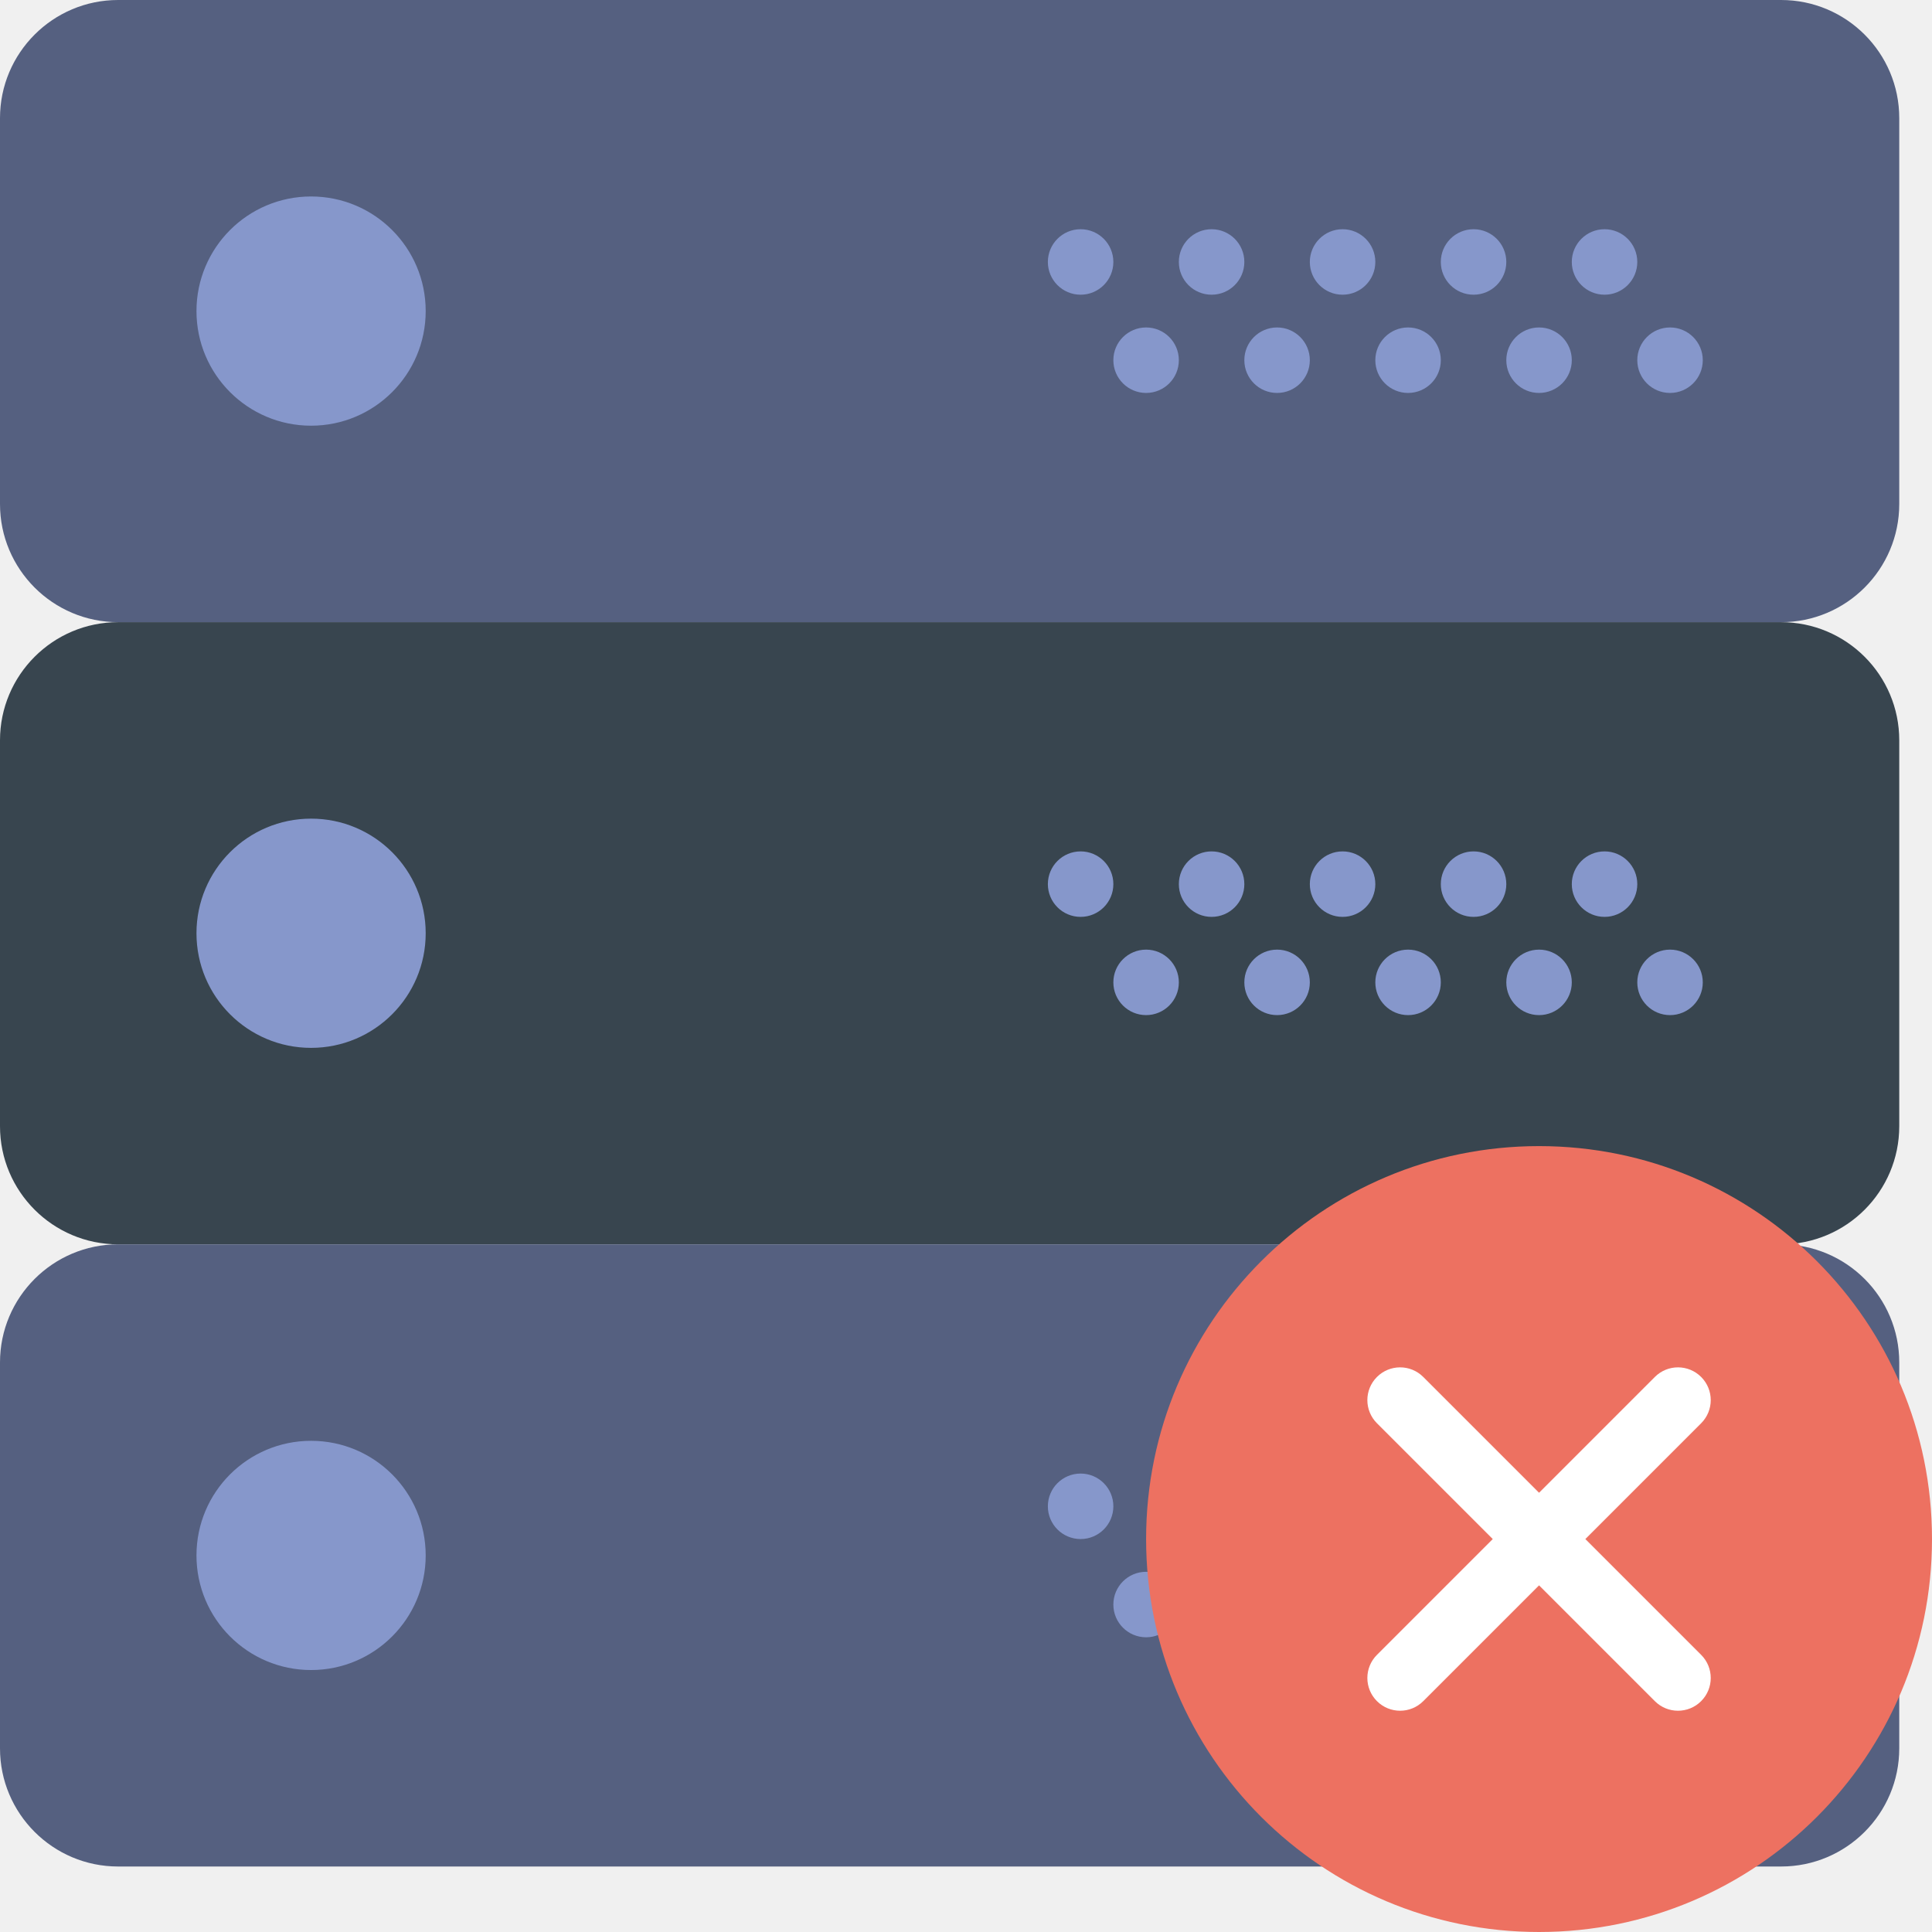
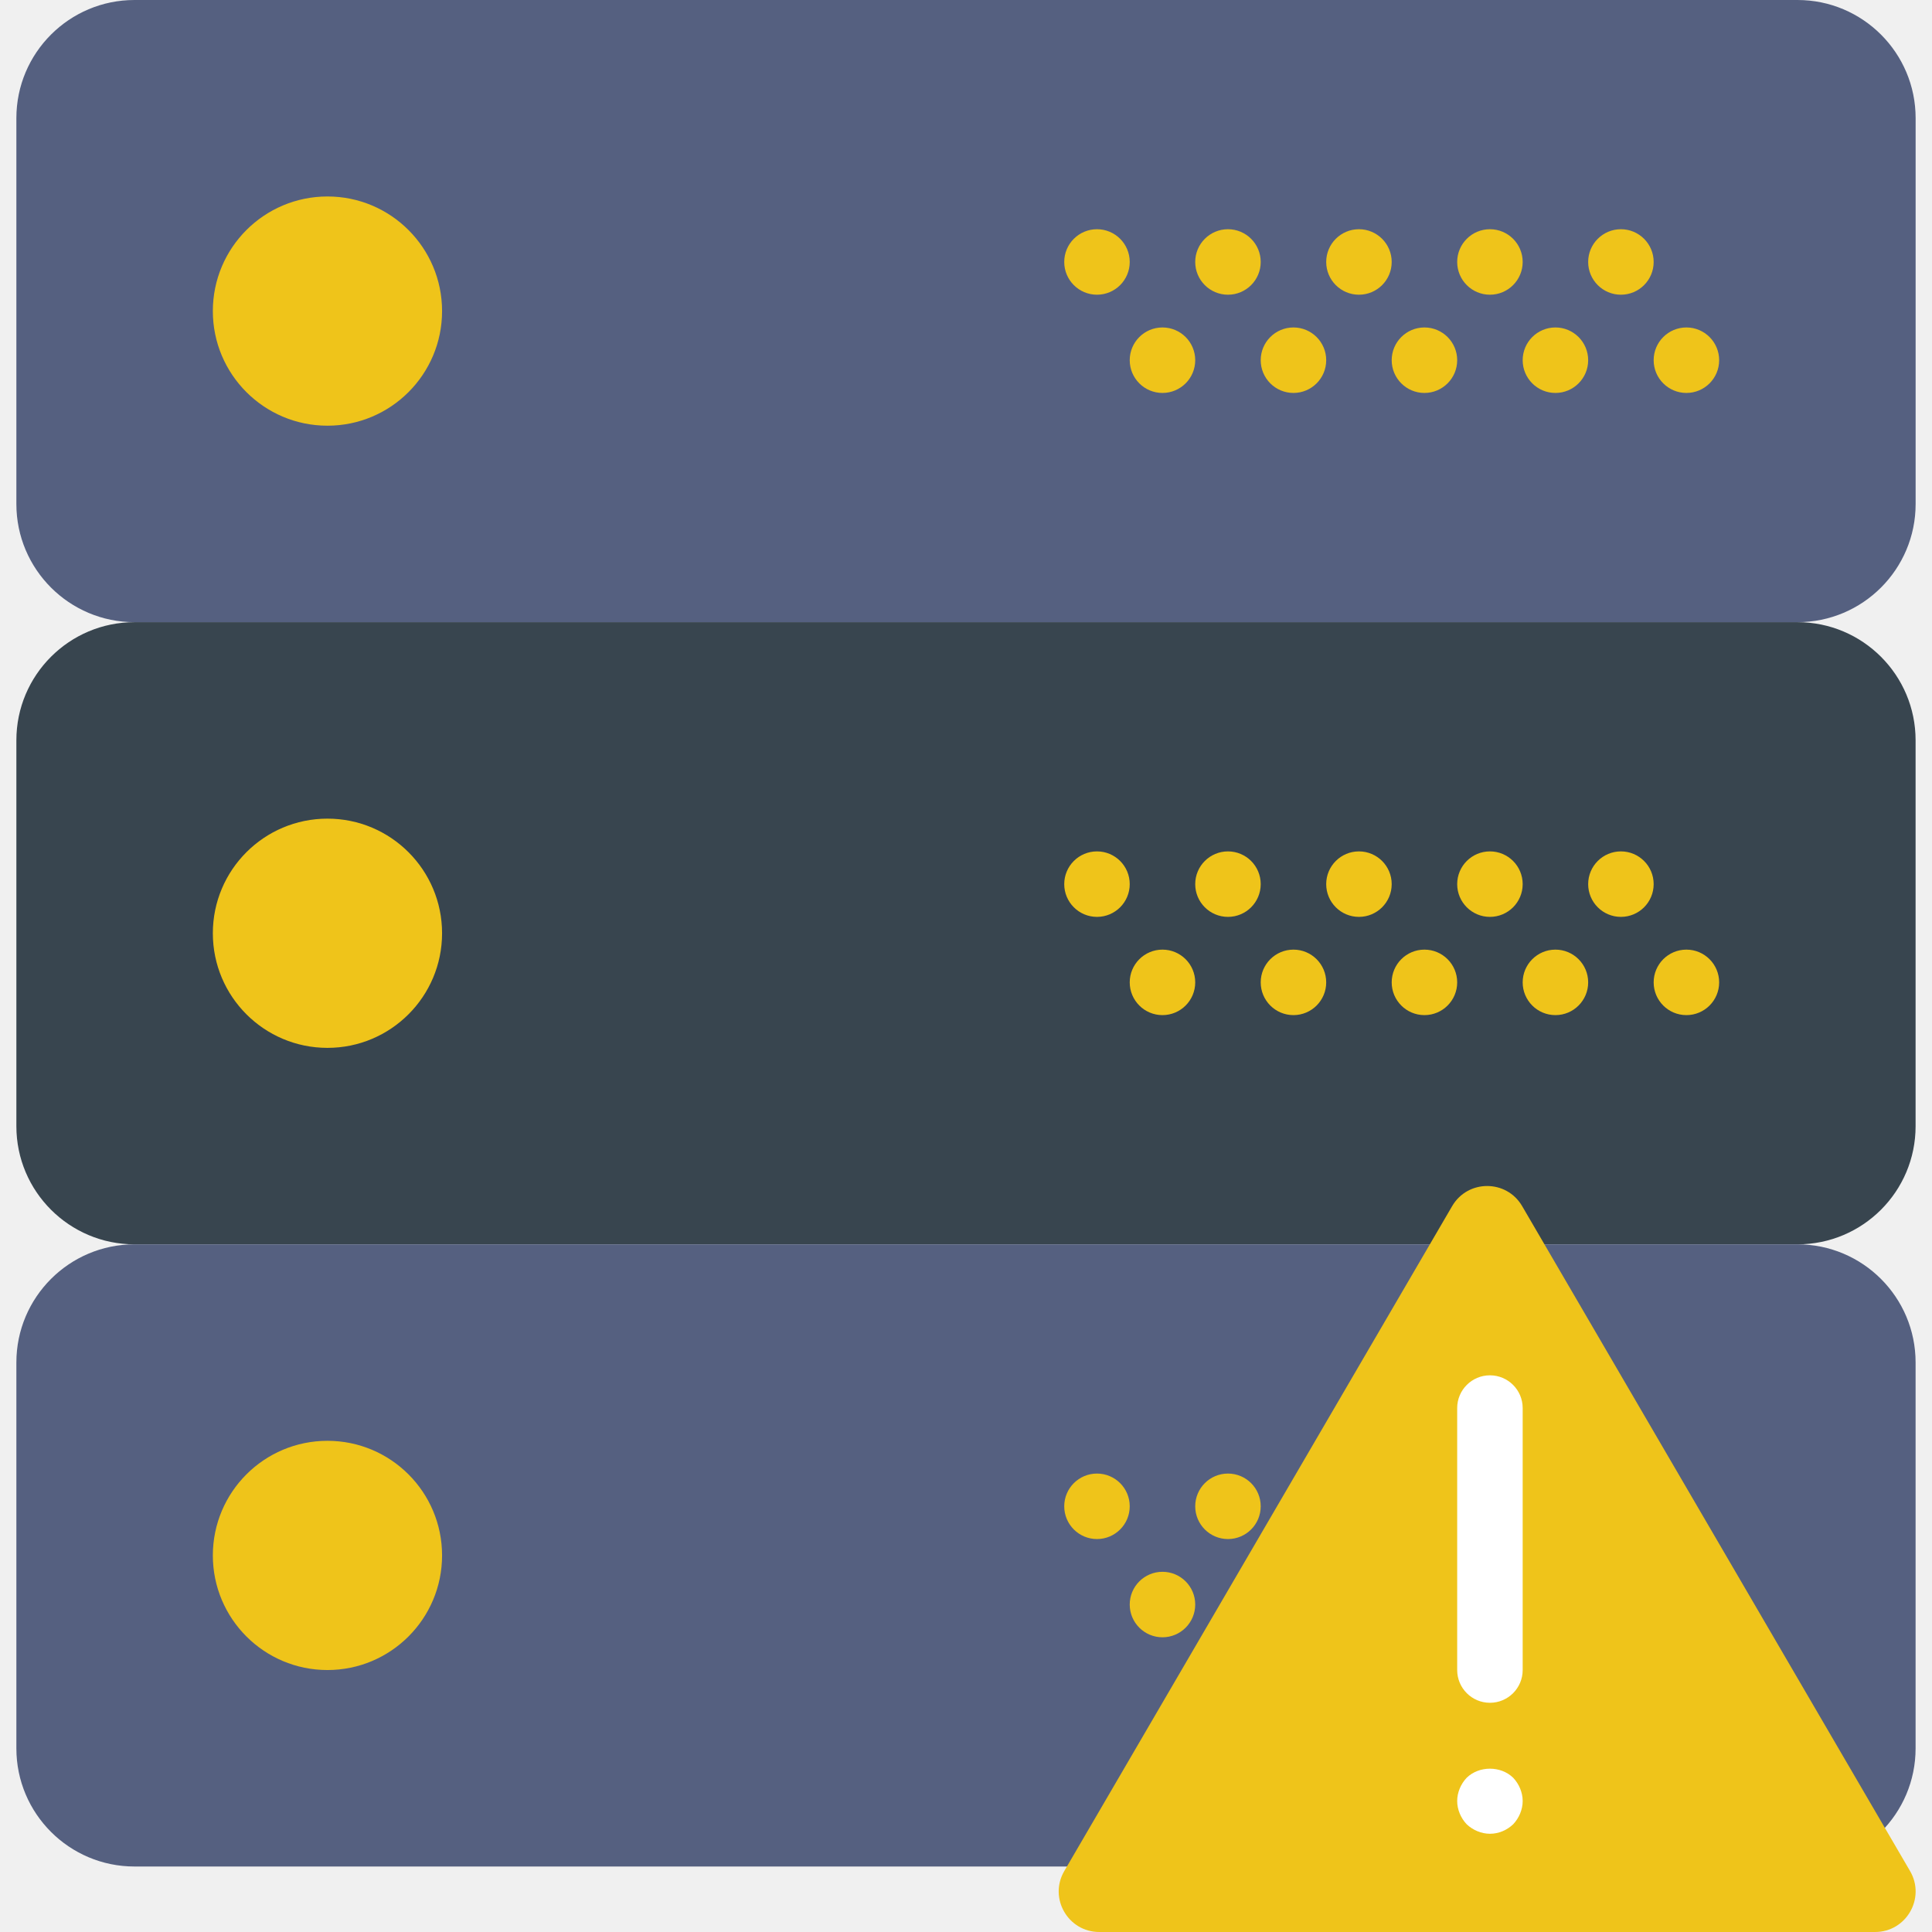
<svg xmlns="http://www.w3.org/2000/svg" version="1.1" id="Capa_1" x="0px" y="0px" viewBox="0 0 59 59" style="enable-background:new 0 0 59 59;" xml:space="preserve">
  <g>
    <g>
-       <path style="fill:#556080;" d="M54.392,19H3.608C1.616,19,0,17.384,0,15.392V3.608C0,1.616,1.616,0,3.608,0h50.783    C56.384,0,58,1.616,58,3.608v11.783C58,17.384,56.384,19,54.392,19z" />
-       <path style="fill:#38454F;" d="M54.392,38H3.608C1.616,38,0,36.384,0,34.392V22.608C0,20.616,1.616,19,3.608,19h50.783    C56.384,19,58,20.616,58,22.608v11.783C58,36.384,56.384,38,54.392,38z" />
-       <path style="fill:#556080;" d="M54.392,57H3.608C1.616,57,0,55.384,0,53.392V41.608C0,39.616,1.616,38,3.608,38h50.783    C56.384,38,58,39.616,58,41.608v11.783C58,55.384,56.384,57,54.392,57z" />
-       <circle style="fill:#8697CB;" cx="9.5" cy="9.5" r="3.5" />
-       <circle style="fill:#8697CB;" cx="49" cy="8" r="1" />
-       <circle style="fill:#8697CB;" cx="45" cy="8" r="1" />
-       <circle style="fill:#8697CB;" cx="51" cy="11" r="1" />
-       <circle style="fill:#8697CB;" cx="47" cy="11" r="1" />
-       <circle style="fill:#8697CB;" cx="41" cy="8" r="1" />
-       <circle style="fill:#8697CB;" cx="43" cy="11" r="1" />
-       <circle style="fill:#8697CB;" cx="37" cy="8" r="1" />
-       <circle style="fill:#8697CB;" cx="39" cy="11" r="1" />
-       <circle style="fill:#8697CB;" cx="33" cy="8" r="1" />
-       <circle style="fill:#8697CB;" cx="35" cy="11" r="1" />
-       <circle style="fill:#8697CB;" cx="9.5" cy="28.5" r="3.5" />
-       <circle style="fill:#8697CB;" cx="49" cy="27" r="1" />
-       <circle style="fill:#8697CB;" cx="45" cy="27" r="1" />
-       <circle style="fill:#8697CB;" cx="51" cy="30" r="1" />
-       <circle style="fill:#8697CB;" cx="47" cy="30" r="1" />
-       <circle style="fill:#8697CB;" cx="41" cy="27" r="1" />
-       <circle style="fill:#8697CB;" cx="43" cy="30" r="1" />
-       <circle style="fill:#8697CB;" cx="37" cy="27" r="1" />
-       <circle style="fill:#8697CB;" cx="39" cy="30" r="1" />
-       <circle style="fill:#8697CB;" cx="33" cy="27" r="1" />
-       <circle style="fill:#8697CB;" cx="35" cy="30" r="1" />
-       <circle style="fill:#8697CB;" cx="9.5" cy="47.5" r="3.5" />
-       <circle style="fill:#8697CB;" cx="49" cy="46" r="1" />
-       <circle style="fill:#8697CB;" cx="45" cy="46" r="1" />
-       <circle style="fill:#8697CB;" cx="51" cy="49" r="1" />
-       <circle style="fill:#8697CB;" cx="47" cy="49" r="1" />
-       <circle style="fill:#8697CB;" cx="41" cy="46" r="1" />
-       <circle style="fill:#8697CB;" cx="43" cy="49" r="1" />
-       <circle style="fill:#8697CB;" cx="37" cy="46" r="1" />
-       <circle style="fill:#8697CB;" cx="39" cy="49" r="1" />
-       <circle style="fill:#8697CB;" cx="33" cy="46" r="1" />
-       <circle style="fill:#8697CB;" cx="35" cy="49" r="1" />
+       <path style="fill:#556080;" d="M54.892,19H4.108C2.116,19,0.5,17.384,0.5,15.392V3.608C0.5,1.616,2.116,0,4.108,0h50.783    C56.884,0,58.5,1.616,58.5,3.608v11.783C58.5,17.384,56.884,19,54.892,19z" />
+       <path style="fill:#38454F;" d="M54.892,38H4.108C2.116,38,0.5,36.384,0.5,34.392V22.608C0.5,20.616,2.116,19,4.108,19h50.783    c1.993,0,3.608,1.616,3.608,3.608v11.783C58.5,36.384,56.884,38,54.892,38z" />
+       <path style="fill:#556080;" d="M54.892,57H4.108C2.116,57,0.5,55.384,0.5,53.392V41.608C0.5,39.616,2.116,38,4.108,38h50.783    c1.993,0,3.608,1.616,3.608,3.608v11.783C58.5,55.384,56.884,57,54.892,57z" />
+       <circle style="fill:#EFC41A;" cx="10" cy="9.5" r="3.5" />
+       <circle style="fill:#EFC41A;" cx="49.5" cy="8" r="1" />
+       <circle style="fill:#EFC41A;" cx="45.5" cy="8" r="1" />
+       <circle style="fill:#EFC41A;" cx="51.5" cy="11" r="1" />
+       <circle style="fill:#EFC41A;" cx="47.5" cy="11" r="1" />
+       <circle style="fill:#EFC41A;" cx="41.5" cy="8" r="1" />
+       <circle style="fill:#EFC41A;" cx="43.5" cy="11" r="1" />
+       <circle style="fill:#EFC41A;" cx="37.5" cy="8" r="1" />
+       <circle style="fill:#EFC41A;" cx="39.5" cy="11" r="1" />
+       <circle style="fill:#EFC41A;" cx="33.5" cy="8" r="1" />
+       <circle style="fill:#EFC41A;" cx="35.5" cy="11" r="1" />
+       <circle style="fill:#EFC41A;" cx="10" cy="28.5" r="3.5" />
+       <circle style="fill:#EFC41A;" cx="49.5" cy="27" r="1" />
+       <circle style="fill:#EFC41A;" cx="45.5" cy="27" r="1" />
+       <circle style="fill:#EFC41A;" cx="51.5" cy="30" r="1" />
+       <circle style="fill:#EFC41A;" cx="47.5" cy="30" r="1" />
+       <circle style="fill:#EFC41A;" cx="41.5" cy="27" r="1" />
+       <circle style="fill:#EFC41A;" cx="43.5" cy="30" r="1" />
+       <circle style="fill:#EFC41A;" cx="37.5" cy="27" r="1" />
+       <circle style="fill:#EFC41A;" cx="39.5" cy="30" r="1" />
+       <circle style="fill:#EFC41A;" cx="33.5" cy="27" r="1" />
+       <circle style="fill:#EFC41A;" cx="35.5" cy="30" r="1" />
+       <circle style="fill:#EFC41A;" cx="10" cy="47.5" r="3.5" />
+       <circle style="fill:#EFC41A;" cx="49.5" cy="46" r="1" />
+       <circle style="fill:#EFC41A;" cx="45.5" cy="46" r="1" />
+       <circle style="fill:#EFC41A;" cx="51.5" cy="49" r="1" />
+       <circle style="fill:#EFC41A;" cx="47.5" cy="49" r="1" />
+       <circle style="fill:#EFC41A;" cx="41.5" cy="46" r="1" />
+       <circle style="fill:#EFC41A;" cx="43.5" cy="49" r="1" />
+       <circle style="fill:#EFC41A;" cx="37.5" cy="46" r="1" />
+       <circle style="fill:#EFC41A;" cx="39.5" cy="49" r="1" />
+       <circle style="fill:#EFC41A;" cx="33.5" cy="46" r="1" />
+       <circle style="fill:#EFC41A;" cx="35.5" cy="49" r="1" />
    </g>
    <g>
-       <circle style="fill:#ED7161;" cx="47" cy="47" r="12" />
-       <path style="fill:#FFFFFF;" d="M48.414,47l3.536-3.536c0.391-0.391,0.391-1.023,0-1.414s-1.023-0.391-1.414,0L47,45.586    l-3.536-3.536c-0.391-0.391-1.023-0.391-1.414,0s-0.391,1.023,0,1.414L45.586,47l-3.536,3.536c-0.391,0.391-0.391,1.023,0,1.414    c0.195,0.195,0.451,0.293,0.707,0.293s0.512-0.098,0.707-0.293L47,48.414l3.536,3.536c0.195,0.195,0.451,0.293,0.707,0.293    s0.512-0.098,0.707-0.293c0.391-0.391,0.391-1.023,0-1.414L48.414,47z" />
+       <path style="fill:#EFC41A;" d="M57.261,59H33.57c-0.955,0-1.55-1.036-1.069-1.861l11.845-20.306c0.478-0.819,1.66-0.819,2.138,0    L58.33,57.139C58.811,57.964,58.216,59,57.261,59z" />
+       <path style="fill:#FFFFFF;" d="M45.5,52c-0.552,0-1-0.448-1-1v-8c0-0.552,0.448-1,1-1s1,0.448,1,1v8    C46.5,51.552,46.052,52,45.5,52z" />
+       <path style="fill:#FFFFFF;" d="M45.5,56c-0.26,0-0.52-0.11-0.71-0.29c-0.18-0.19-0.29-0.45-0.29-0.71c0-0.26,0.11-0.52,0.29-0.71    c0.38-0.37,1.04-0.37,1.42,0c0.18,0.19,0.29,0.45,0.29,0.71c0,0.26-0.11,0.52-0.29,0.71C46.02,55.89,45.77,56,45.5,56z" />
    </g>
  </g>
  <g>
</g>
  <g>
</g>
  <g>
</g>
  <g>
</g>
  <g>
</g>
  <g>
</g>
  <g>
</g>
  <g>
</g>
  <g>
</g>
  <g>
</g>
  <g>
</g>
  <g>
</g>
  <g>
</g>
  <g>
</g>
  <g>
</g>
</svg>
